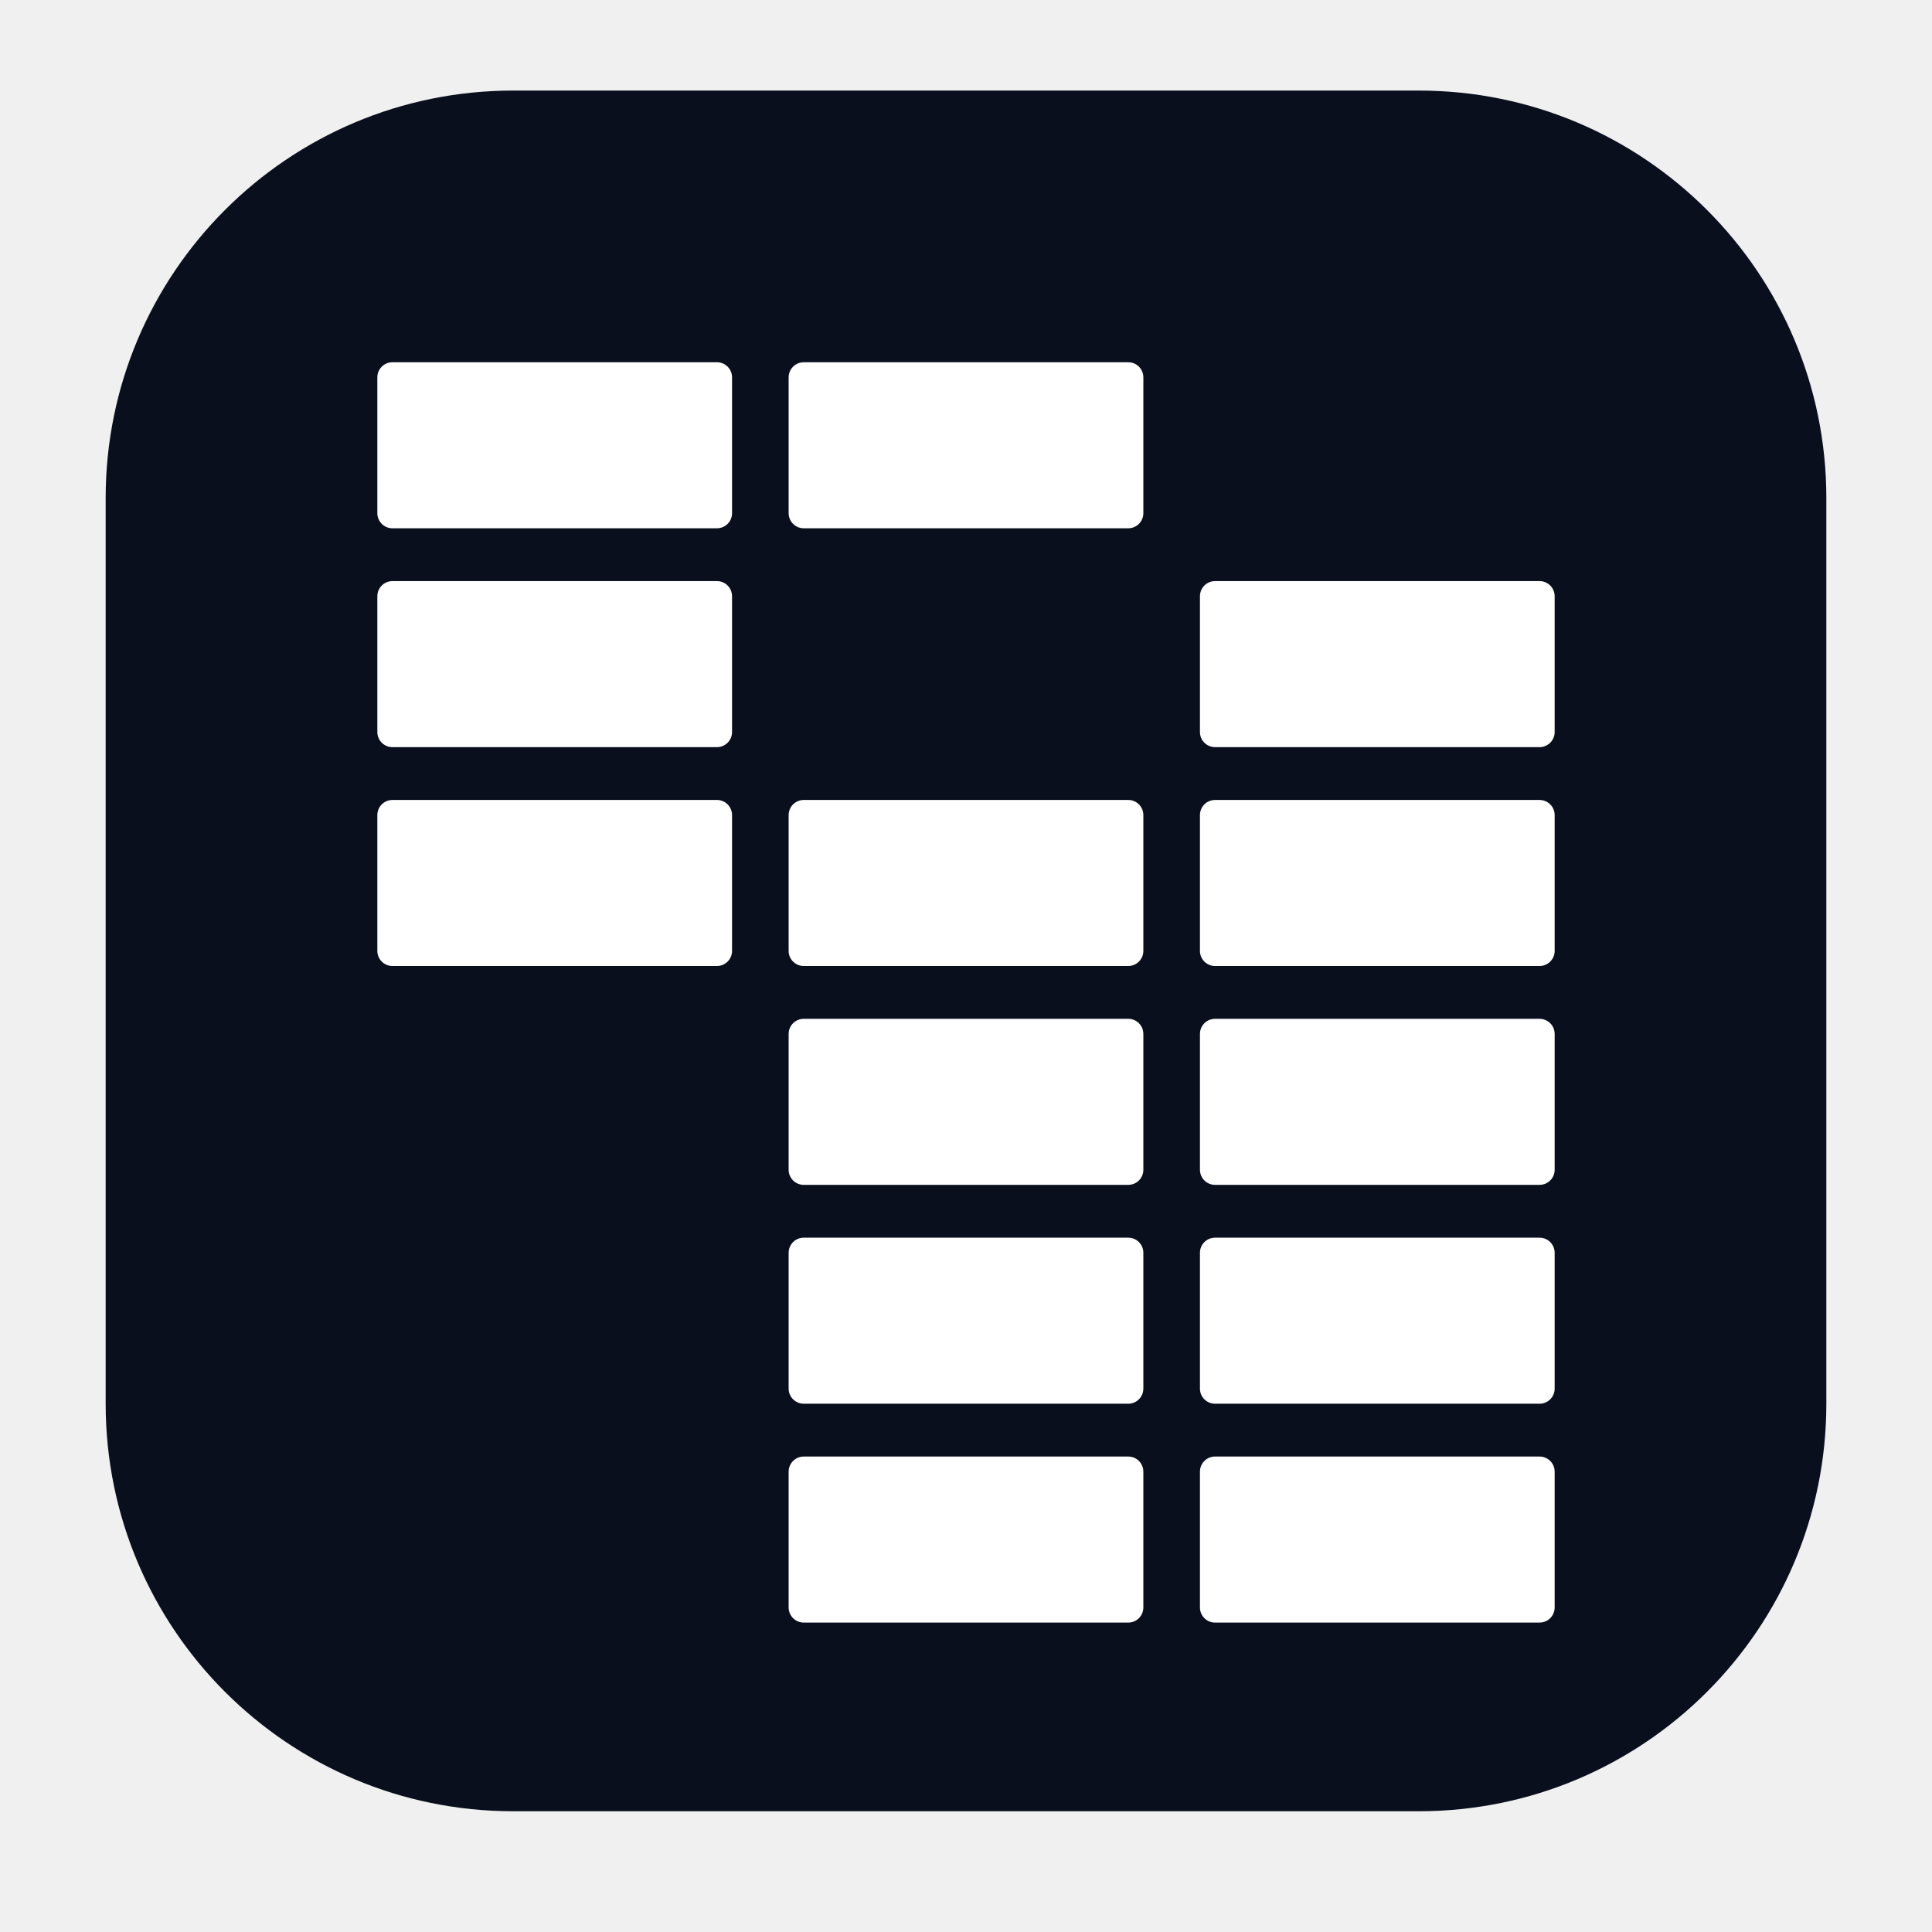
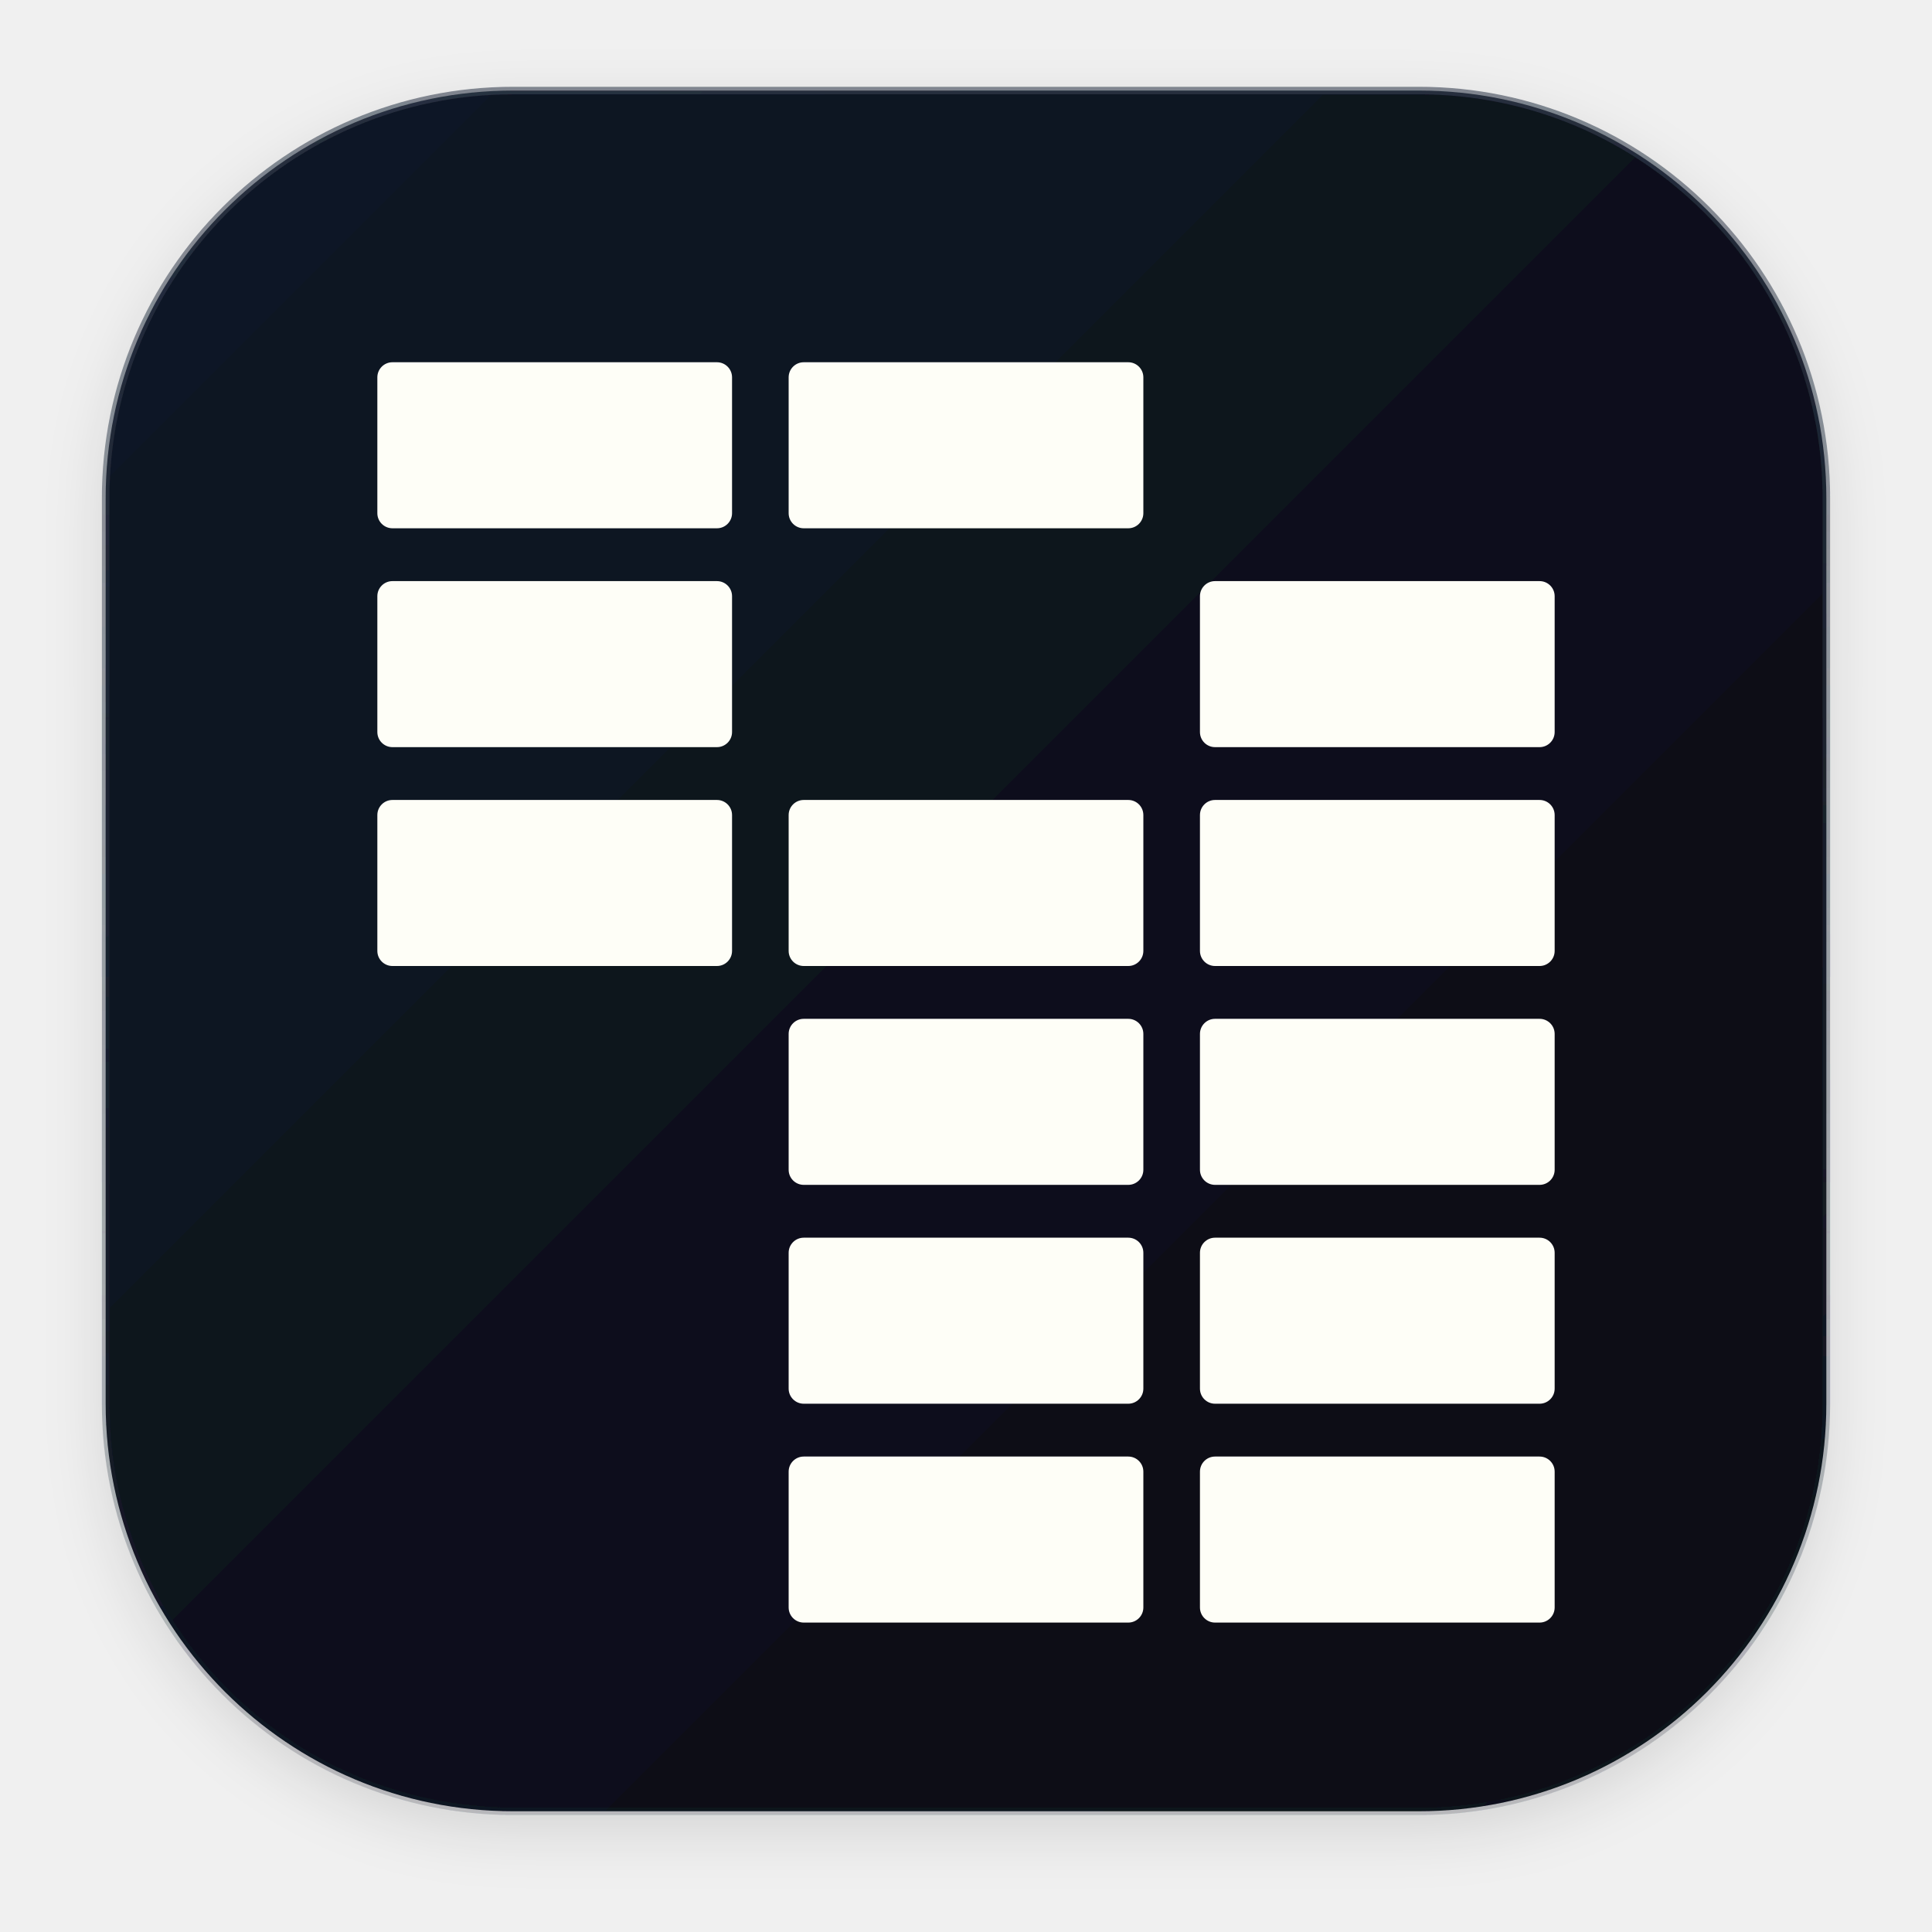
<svg xmlns="http://www.w3.org/2000/svg" viewBox="0 0 512 512" width="512" height="512" fill="none">
-   <rect x="28" y="24" width="456" height="456" rx="108" fill="#0A0F1D" />
+   <defs>
+     <linearGradient id="darkTileGrad" x1="0%" y1="0%" x2="100%" y2="100%">
+       <stop offset="0%" stop-color="#111827" />
+       <stop offset="100%" stop-color="#070A12" />
+     </linearGradient>
+     <linearGradient id="darkTileBorder" x1="0%" y1="0%" x2="0%" y2="100%">
+       <stop offset="0%" stop-color="#374151" stop-opacity="0.6" />
+       <stop offset="100%" stop-color="#1F2937" stop-opacity="0.2" />
+     </linearGradient>
+     <filter id="darkShadow" x="-20%" y="-20%" width="140%" height="140%">
+       <feDropShadow dx="0" dy="22" stdDeviation="26" flood-color="#000000" flood-opacity="0.28" />
+       <feDropShadow dx="0" dy="5" stdDeviation="8" flood-color="#000000" flood-opacity="0.12" />
+     </filter>
+   </defs>
+   <g filter="url(#darkShadow)">
+     <rect x="28" y="24" width="456" height="456" rx="108" fill="url(#darkTileGrad)" />
+     <rect x="28" y="24" width="456" height="456" rx="108" stroke="url(#darkTileBorder)" stroke-width="2" />
+   </g>
  <g>
-     <rect x="100" y="96" width="94" height="44" rx="4" fill="#FFFFFF" />
-     <rect x="209" y="96" width="94" height="44" rx="4" fill="#FFFFFF" />
-     <rect x="100" y="154" width="94" height="44" rx="4" fill="#FFFFFF" />
-     <rect x="318" y="154" width="94" height="44" rx="4" fill="#FFFFFF" />
-     <rect x="100" y="212" width="94" height="44" rx="4" fill="#FFFFFF" />
-     <rect x="209" y="212" width="94" height="44" rx="4" fill="#FFFFFF" />
-     <rect x="318" y="212" width="94" height="44" rx="4" fill="#FFFFFF" />
-     <rect x="209" y="270" width="94" height="44" rx="4" fill="#FFFFFF" />
-     <rect x="318" y="270" width="94" height="44" rx="4" fill="#FFFFFF" />
-     <rect x="209" y="328" width="94" height="44" rx="4" fill="#FFFFFF" />
-     <rect x="318" y="328" width="94" height="44" rx="4" fill="#FFFFFF" />
-     <rect x="209" y="386" width="94" height="44" rx="4" fill="#FFFFFF" />
-     <rect x="318" y="386" width="94" height="44" rx="4" fill="#FFFFFF" />
+     <rect x="100" y="96" width="94" height="44" rx="4" fill="#FEFEF7" />
+     <rect x="209" y="96" width="94" height="44" rx="4" fill="#FEFEF7" />
+     <rect x="100" y="154" width="94" height="44" rx="4" fill="#FEFEF7" />
+     <rect x="318" y="154" width="94" height="44" rx="4" fill="#FEFEF7" />
+     <rect x="100" y="212" width="94" height="44" rx="4" fill="#FEFEF7" />
+     <rect x="209" y="212" width="94" height="44" rx="4" fill="#FEFEF7" />
+     <rect x="318" y="212" width="94" height="44" rx="4" fill="#FEFEF7" />
+     <rect x="209" y="270" width="94" height="44" rx="4" fill="#FEFEF7" />
+     <rect x="318" y="270" width="94" height="44" rx="4" fill="#FEFEF7" />
+     <rect x="209" y="328" width="94" height="44" rx="4" fill="#FEFEF7" />
+     <rect x="318" y="328" width="94" height="44" rx="4" fill="#FEFEF7" />
+     <rect x="209" y="386" width="94" height="44" rx="4" fill="#FEFEF7" />
+     <rect x="318" y="386" width="94" height="44" rx="4" fill="#FEFEF7" />
  </g>
</svg>
